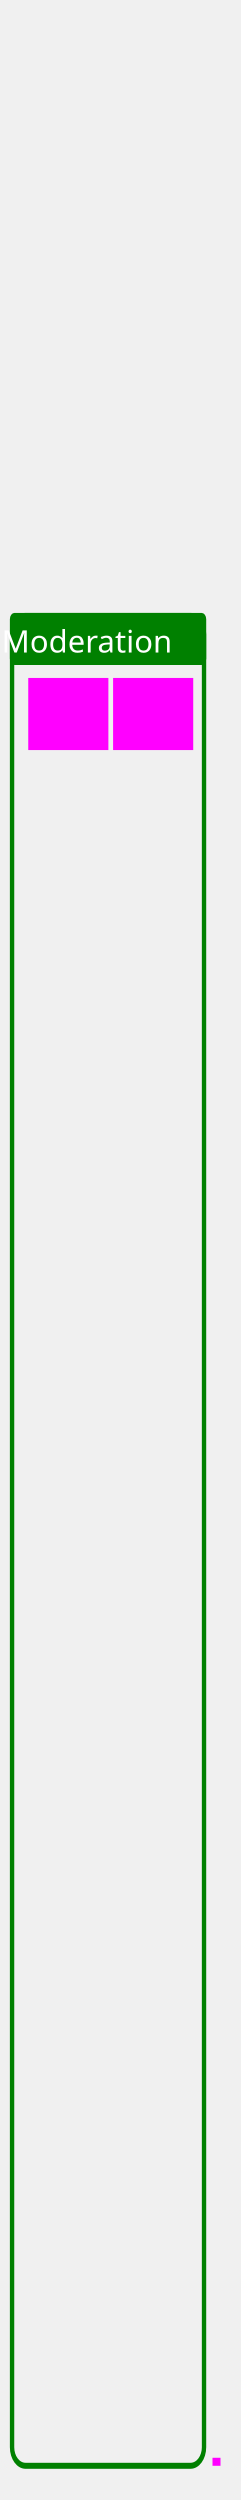
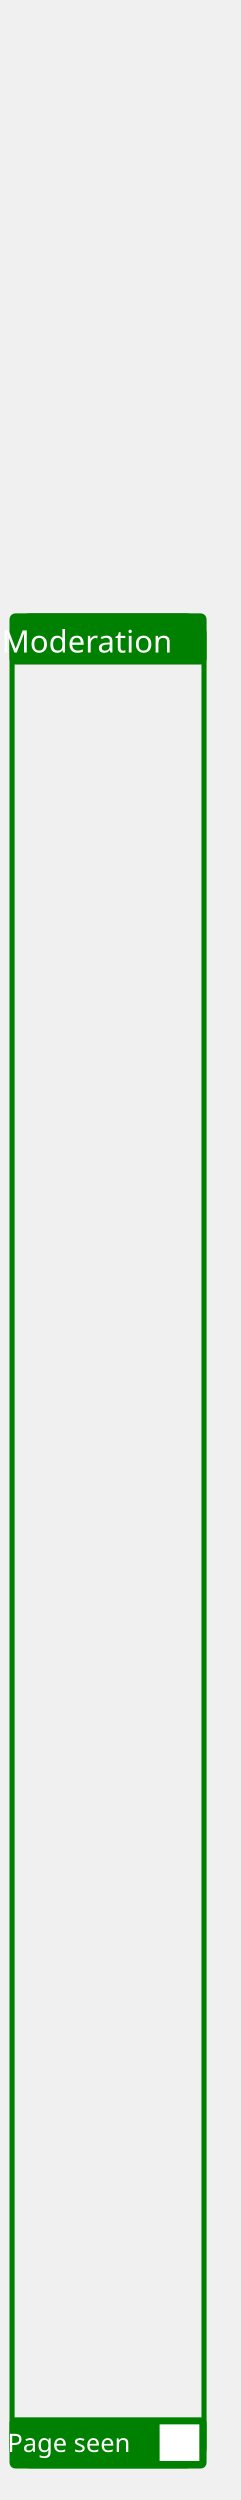
<svg xmlns="http://www.w3.org/2000/svg" width="30mm" height="312mm" viewBox="0 0 30 312" version="1.1" id="svg8">
  <defs id="defs2">
    <marker orient="auto" refY="0" refX="0" id="Arrow2Mend" style="overflow:visible">
      <path id="path4816" style="fill:#ed1a1f;fill-opacity:1;fill-rule:evenodd;stroke:#ed1a1f;stroke-width:0.625;stroke-linejoin:round;stroke-opacity:1" d="M 8.719,4.034 -2.207,0.016 8.719,-4.002 c -1.745,2.372 -1.735,5.617 -6e-7,8.035 z" transform="scale(-0.6)" />
    </marker>
    <marker orient="auto" refY="0" refX="0" id="marker5496" style="overflow:visible">
      <path id="path5494" style="fill:#ed1a1f;fill-opacity:1;fill-rule:evenodd;stroke:#ed1a1f;stroke-width:0.625;stroke-linejoin:round;stroke-opacity:1" d="M 8.719,4.034 -2.207,0.016 8.719,-4.002 c -1.745,2.372 -1.735,5.617 -6e-7,8.035 z" transform="scale(0.6)" />
    </marker>
    <marker orient="auto" refY="0" refX="0" id="Arrow2Mstart" style="overflow:visible">
      <path id="path4813" style="fill:#ed1a1f;fill-opacity:1;fill-rule:evenodd;stroke:#ed1a1f;stroke-width:0.625;stroke-linejoin:round;stroke-opacity:1" d="M 8.719,4.034 -2.207,0.016 8.719,-4.002 c -1.745,2.372 -1.735,5.617 -6e-7,8.035 z" transform="scale(0.6)" />
    </marker>
    <marker style="overflow:visible" id="marker5486" refX="0" refY="0" orient="auto">
      <path transform="matrix(0.3,0,0,0.3,-0.69,0)" d="M 8.719,4.034 -2.207,0.016 8.719,-4.002 c -1.745,2.372 -1.735,5.617 -6e-7,8.035 z" style="fill:#ed1a1f;fill-opacity:1;fill-rule:evenodd;stroke:#ed1a1f;stroke-width:0.625;stroke-linejoin:round;stroke-opacity:1" id="path5484" />
    </marker>
    <marker orient="auto" refY="0" refX="0" id="Arrow1Mstart" style="overflow:visible">
      <path id="path4795" d="M 0,0 5,-5 -12.5,0 5,5 Z" style="fill:#ed1a1f;fill-opacity:1;fill-rule:evenodd;stroke:#ed1a1f;stroke-width:1pt;stroke-opacity:1" transform="matrix(0.4,0,0,0.4,4,0)" />
    </marker>
    <marker style="overflow:visible" id="marker33787" refX="0" refY="0" orient="auto">
      <path transform="scale(0.4)" style="fill:#ed1a1f;fill-opacity:1;fill-rule:evenodd;stroke:#ed1a1f;stroke-width:1pt;stroke-opacity:1" d="M 5.77,0 -2.88,5 V -5 Z" id="path33785" />
    </marker>
    <marker orient="auto" refY="0" refX="0" id="marker33717" style="overflow:visible">
      <path id="path33715" d="M 5.77,0 -2.88,5 V -5 Z" style="fill:#ed1a1f;fill-opacity:1;fill-rule:evenodd;stroke:#ed1a1f;stroke-width:1pt;stroke-opacity:1" transform="scale(0.4)" />
    </marker>
    <marker style="overflow:visible" id="marker33653" refX="0" refY="0" orient="auto">
      <path transform="scale(0.4)" style="fill:#ed1a1f;fill-opacity:1;fill-rule:evenodd;stroke:#ed1a1f;stroke-width:1pt;stroke-opacity:1" d="M 5.77,0 -2.88,5 V -5 Z" id="path33651" />
    </marker>
    <marker orient="auto" refY="0" refX="0" id="marker27558" style="overflow:visible">
      <path id="path27556" d="M 5.77,0 -2.88,5 V -5 Z" style="fill:#ed1a1f;fill-opacity:1;fill-rule:evenodd;stroke:#ed1a1f;stroke-width:1pt;stroke-opacity:1" transform="scale(0.4)" />
    </marker>
    <marker orient="auto" refY="0" refX="0" id="TriangleOutL" style="overflow:visible">
      <path id="path21256" d="M 5.77,0 -2.88,5 V -5 Z" style="fill:#ed1a1f;fill-opacity:1;fill-rule:evenodd;stroke:#ed1a1f;stroke-width:1pt;stroke-opacity:1" transform="scale(0.8)" />
    </marker>
    <marker orient="auto" refY="0" refX="0" id="Arrow1Mend" style="overflow:visible">
      <path id="path21123" d="M 0,0 5,-5 -12.5,0 5,5 Z" style="fill:#ed1a1f;fill-opacity:1;fill-rule:evenodd;stroke:#ed1a1f;stroke-width:1pt;stroke-opacity:1" transform="matrix(-0.4,0,0,-0.4,-4,0)" />
    </marker>
    <clipPath id="clipPath1774" clipPathUnits="userSpaceOnUse">
      <path id="path1772" d="M 0,0 H 765.354 V 841.89 H 0 Z" />
    </clipPath>
    <clipPath id="clipPath1784" clipPathUnits="userSpaceOnUse">
      <path id="path1782" d="M 0,0 H 56.693 V 51.024 H 0 Z" />
    </clipPath>
    <clipPath id="clipPath1796" clipPathUnits="userSpaceOnUse">
      <path id="path1794" d="M 0,0 H 56.693 V 51.024 H 0 Z" />
    </clipPath>
    <clipPath id="clipPath1814" clipPathUnits="userSpaceOnUse">
      <path id="path1812" d="M 0,0 H 56.693 V 51.024 H 0 Z" />
    </clipPath>
    <clipPath id="clipPath1826" clipPathUnits="userSpaceOnUse">
      <path id="path1824" d="M 0,0 H 56.693 V 51.024 H 0 Z" />
    </clipPath>
    <clipPath id="clipPath1838" clipPathUnits="userSpaceOnUse">
      <path id="path1836" d="M 0,0 H 56.693 V 51.024 H 0 Z" />
    </clipPath>
    <clipPath id="clipPath1850" clipPathUnits="userSpaceOnUse">
      <path id="path1848" d="M 0,0 H 56.693 V 51.024 H 0 Z" />
    </clipPath>
    <clipPath id="clipPath1862" clipPathUnits="userSpaceOnUse">
      <path id="path1860" d="M 0,0 H 56.693 V 51.024 H 0 Z" />
    </clipPath>
    <clipPath id="clipPath1880" clipPathUnits="userSpaceOnUse">
      <path id="path1878" d="M 0,0 H 56.693 V 51.024 H 0 Z" />
    </clipPath>
    <clipPath id="clipPath1892" clipPathUnits="userSpaceOnUse">
      <path id="path1890" d="M 0,0 H 56.693 V 51.024 H 0 Z" />
    </clipPath>
    <clipPath id="clipPath1904" clipPathUnits="userSpaceOnUse">
      <path id="path1902" d="M 0,0 H 56.693 V 51.024 H 0 Z" />
    </clipPath>
    <clipPath id="clipPath1916" clipPathUnits="userSpaceOnUse">
      <path id="path1914" d="M 0,0 H 56.693 V 51.024 H 0 Z" />
    </clipPath>
    <clipPath clipPathUnits="userSpaceOnUse" id="clipPath2999">
      <rect style="opacity:1;fill:#ffffff;fill-opacity:1;stroke:#000000;stroke-width:1;stroke-miterlimit:4;stroke-dasharray:none;stroke-opacity:0.878" id="rect3001" width="85.045" height="841.89" x="680.309" y="-841.89" ry="3.76" transform="scale(1,-1)" />
    </clipPath>
    <clipPath id="clipPath2935" clipPathUnits="userSpaceOnUse">
      <path id="path2933" d="M 0,0 H 765.354 V 841.89 H 0 Z" />
    </clipPath>
    <clipPath id="clipPath2939" clipPathUnits="userSpaceOnUse">
      <path id="path2937" d="M 0,0 H 56.693 V 51.024 H 0 Z" />
    </clipPath>
    <clipPath id="clipPath2943" clipPathUnits="userSpaceOnUse">
      <path id="path2941" d="M 0,0 H 56.693 V 51.024 H 0 Z" />
    </clipPath>
    <clipPath id="clipPath2947" clipPathUnits="userSpaceOnUse">
      <path id="path2945" d="M 0,0 H 56.693 V 51.024 H 0 Z" />
    </clipPath>
    <clipPath id="clipPath2951" clipPathUnits="userSpaceOnUse">
      <path id="path2949" d="M 0,0 H 56.693 V 51.024 H 0 Z" />
    </clipPath>
    <clipPath id="clipPath2955" clipPathUnits="userSpaceOnUse">
      <path id="path2953" d="M 0,0 H 56.693 V 51.024 H 0 Z" />
    </clipPath>
    <clipPath id="clipPath2959" clipPathUnits="userSpaceOnUse">
      <path id="path2957" d="M 0,0 H 56.693 V 51.024 H 0 Z" />
    </clipPath>
    <clipPath id="clipPath2963" clipPathUnits="userSpaceOnUse">
      <path id="path2961" d="M 0,0 H 56.693 V 51.024 H 0 Z" />
    </clipPath>
    <clipPath id="clipPath2967" clipPathUnits="userSpaceOnUse">
      <path id="path2965" d="M 0,0 H 56.693 V 51.024 H 0 Z" />
    </clipPath>
    <clipPath id="clipPath2971" clipPathUnits="userSpaceOnUse">
      <path id="path2969" d="M 0,0 H 56.693 V 51.024 H 0 Z" />
    </clipPath>
    <clipPath id="clipPath2975" clipPathUnits="userSpaceOnUse">
      <path id="path2973" d="M 0,0 H 56.693 V 51.024 H 0 Z" />
    </clipPath>
    <clipPath id="clipPath2979" clipPathUnits="userSpaceOnUse">
      <path id="path2977" d="M 0,0 H 56.693 V 51.024 H 0 Z" />
    </clipPath>
    <clipPath id="clipPath2983" clipPathUnits="userSpaceOnUse">
      <path id="path2981" d="M 0,0 H 765.354 V 841.89 H 0 Z" />
    </clipPath>
    <clipPath id="clipPath2987" clipPathUnits="userSpaceOnUse">
      <path id="path2985" d="M 0,0 H 56.693 V 51.024 H 0 Z" />
    </clipPath>
    <clipPath id="clipPath2991" clipPathUnits="userSpaceOnUse">
      <path id="path2989" d="M 0,0 H 56.693 V 51.024 H 0 Z" />
    </clipPath>
    <clipPath id="clipPath2995" clipPathUnits="userSpaceOnUse">
      <path id="path2993" d="M 0,0 H 56.693 V 51.024 H 0 Z" />
    </clipPath>
    <clipPath id="clipPath3000" clipPathUnits="userSpaceOnUse">
      <path id="path2997" d="M 0,0 H 56.693 V 51.024 H 0 Z" />
    </clipPath>
    <clipPath id="clipPath3004" clipPathUnits="userSpaceOnUse">
      <path id="path3002" d="M 0,0 H 56.693 V 51.024 H 0 Z" />
    </clipPath>
    <clipPath id="clipPath3008" clipPathUnits="userSpaceOnUse">
      <path id="path3006" d="M 0,0 H 56.693 V 51.024 H 0 Z" />
    </clipPath>
    <clipPath id="clipPath3012" clipPathUnits="userSpaceOnUse">
      <path id="path3010" d="M 0,0 H 56.693 V 51.024 H 0 Z" />
    </clipPath>
    <clipPath id="clipPath3016" clipPathUnits="userSpaceOnUse">
      <path id="path3014" d="M 0,0 H 56.693 V 51.024 H 0 Z" />
    </clipPath>
    <clipPath id="clipPath3020" clipPathUnits="userSpaceOnUse">
      <path id="path3018" d="M 0,0 H 56.693 V 51.024 H 0 Z" />
    </clipPath>
    <clipPath id="clipPath3024" clipPathUnits="userSpaceOnUse">
      <path id="path3022" d="M 0,0 H 56.693 V 51.024 H 0 Z" />
    </clipPath>
    <clipPath id="clipPath3028" clipPathUnits="userSpaceOnUse">
      <path id="path3026" d="M 0,0 H 56.693 V 51.024 H 0 Z" />
    </clipPath>
    <clipPath clipPathUnits="userSpaceOnUse" id="clipPath2993">
      <rect style="opacity:1;fill:#ffffff;fill-opacity:1;stroke:#000000;stroke-width:1;stroke-miterlimit:4;stroke-dasharray:none;stroke-opacity:0.878" id="rect2995" width="31.602" height="297.925" x="813.568" y="361.145" ry="1.326" />
    </clipPath>
    <clipPath clipPathUnits="userSpaceOnUse" id="clipPath5045">
      <rect style="opacity:1;fill:#ffffff;fill-opacity:1;stroke:none;stroke-width:0.75;stroke-miterlimit:4;stroke-dasharray:none;stroke-opacity:1" id="rect5047" width="210.691" height="297.977" x="818.758" y="-44.84" ry="1.331" />
    </clipPath>
    <clipPath clipPathUnits="userSpaceOnUse" id="clipPath23489">
      <rect style="opacity:1;fill:#ffffff;fill-opacity:1;stroke:#0691ab;stroke-width:1;stroke-miterlimit:4;stroke-dasharray:none;stroke-opacity:1" id="rect23491" width="295.444" height="209.559" x="835.217" y="-15.31" ry="0.403" />
    </clipPath>
    <clipPath id="clipEmfPath1" clipPathUnits="userSpaceOnUse">
      <path id="path5851" d="M 0,0 H 49.168 V 232.201 H 0 Z" />
    </clipPath>
    <clipPath id="clipEmfPath2" clipPathUnits="userSpaceOnUse">
      <path id="path5854" d="M 0.359,0.359 H 49.168 V 232.201 H 0.359 Z" />
    </clipPath>
    <clipPath id="clipEmfPath3" clipPathUnits="userSpaceOnUse">
      <path id="path5857" d="M 0.359,0.359 V 232.201 H 49.168 V 0.359 Z" />
    </clipPath>
    <pattern y="0" x="0" height="6" width="6" patternUnits="userSpaceOnUse" id="EMFhbasepattern" />
  </defs>
  <g id="layer2" style="display:inline;opacity:1">
-     <g id="g1051" transform="matrix(0.726529,0,0,1.000504,0.3733919,-0.0968969)">
-       <rect style="opacity:1;fill:none;fill-opacity:1;stroke:#008000;stroke-width:0.75;stroke-miterlimit:4;stroke-dasharray:none;stroke-opacity:1" id="rect5157" width="32.974" height="230.749" x="1.558" y="76.924" ry="2.315" />
-       <rect ry="0.412" y="76.924" x="1.558" height="5.746" width="32.974" id="rect5159" style="opacity:1;fill:#008000;fill-opacity:1;stroke:#008000;stroke-width:0.75;stroke-miterlimit:4;stroke-dasharray:none;stroke-opacity:1" />
-     </g>
+     <rect ry="2.316" y="76.866" x="1.506" height="230.865" width="23.956" id="rect5157" style="opacity:1;fill:none;fill-opacity:1;stroke:#008000;stroke-width:0.639;stroke-miterlimit:4;stroke-dasharray:none;stroke-opacity:1" />
+     <rect style="opacity:1;fill:#008000;fill-opacity:1;stroke:#008000;stroke-width:0.639;stroke-miterlimit:4;stroke-dasharray:none;stroke-opacity:1" id="rect5159" width="23.956" height="5.749" x="1.506" y="76.866" ry="0.412" />
    <text id="text5165" y="81.437" x="13.599" style="font-style:normal;font-variant:normal;font-weight:normal;font-stretch:normal;font-size:4.233px;line-height:1.25;font-family:comfortaa;-inkscape-font-specification:comfortaa;text-align:center;letter-spacing:0px;word-spacing:0px;text-anchor:middle;fill:#ffffff;fill-opacity:1;stroke:none;stroke-width:0.265" xml:space="preserve">
      <tspan id="tspan5163" style="font-size:3.881px;text-align:center;text-anchor:middle;fill:#ffffff;fill-opacity:1;stroke-width:0.265" y="81.437" x="13.599">Moderation</tspan>
+     </text>
+     <rect ry="0.412" y="302.004" x="1.506" height="5.749" width="23.956" id="rect1020" style="opacity:1;fill:#008000;fill-opacity:1;stroke:#008000;stroke-width:0.639;stroke-miterlimit:4;stroke-dasharray:none;stroke-opacity:1" />
+     <rect ry="0" rx="0" y="302.561" x="19.919" height="4.567" width="4.959" id="rect1028" style="display:inline;opacity:1;fill:#ffffff;fill-opacity:1;stroke:none;stroke-width:0.296;stroke-miterlimit:4;stroke-dasharray:none;stroke-dashoffset:9.449;stroke-opacity:1">
+       </rect>
+     <text xml:space="preserve" style="font-style:normal;font-variant:normal;font-weight:normal;font-stretch:normal;font-size:3.175px;line-height:1.25;font-family:comfortaa;-inkscape-font-specification:comfortaa;text-align:center;letter-spacing:0px;word-spacing:0px;text-anchor:middle;fill:#ffffff;fill-opacity:1;stroke:none;stroke-width:0.265" x="10.662" y="306.005" id="text1024">
+       <tspan x="10.662" y="306.005" style="font-size:3.175px;text-align:center;text-anchor:middle;fill:#ffffff;fill-opacity:1;stroke-width:0.265" id="tspan1022">Page seen</tspan>
    </text>
  </g>
  <g id="layer3" style="display:none">
    <path transform="translate(-209.9753)" d="m 210.082,-3.942 a 3.944,3.944 0 0 1 3.836,4.014 3.944,3.944 0 0 1 -3.981,3.871 3.944,3.944 0 0 1 -3.906,-3.947 3.944,3.944 0 0 1 3.913,-3.94" id="path1055" style="display:none;opacity:1;fill:#00ff00;fill-opacity:1;stroke:none;stroke-width:0.5;stroke-miterlimit:4;stroke-dasharray:none;stroke-dashoffset:9.449;stroke-opacity:1" />
  </g>
-   <g id="layer5" style="display:inline" />
+   <g id="layer5" style="display:none">
+     <rect style="display:inline;opacity:1;fill:#00ffff;fill-opacity:1;stroke:none;stroke-width:0.296;stroke-miterlimit:4;stroke-dasharray:none;stroke-dashoffset:9.449;stroke-opacity:1" id="rec300-tab19" width="4.959" height="4.567" x="19.919" y="302.561" rx="0" ry="0">
+       </rect>
+   </g>
  <g id="layer4" />
-   <g id="layer1" style="display:inline">
+   <g id="layer1" style="display:none">
    <rect ry="0" rx="0" y="84.608" x="14.114" height="9" width="10" id="rect402" style="display:inline;opacity:1;fill:#ff00ff;fill-opacity:1;stroke:none;stroke-width:0.589;stroke-miterlimit:4;stroke-dasharray:none;stroke-dashoffset:9.449;stroke-opacity:1">
      </rect>
    <rect style="display:inline;opacity:1;fill:#ff00ff;fill-opacity:1;stroke:none;stroke-width:0.589;stroke-miterlimit:4;stroke-dasharray:none;stroke-dashoffset:9.449;stroke-opacity:1" id="rect401" width="10" height="9" x="3.526" y="84.608" rx="0" ry="0">
      </rect>
    <rect ry="0" rx="0" y="306.731" x="26.52" height="1" width="1" id="rect500" style="display:inline;opacity:1;fill:#ff00ff;fill-opacity:1;stroke:none;stroke-width:0.062;stroke-miterlimit:4;stroke-dasharray:none;stroke-dashoffset:9.449;stroke-opacity:1">
      </rect>
  </g>
</svg>
